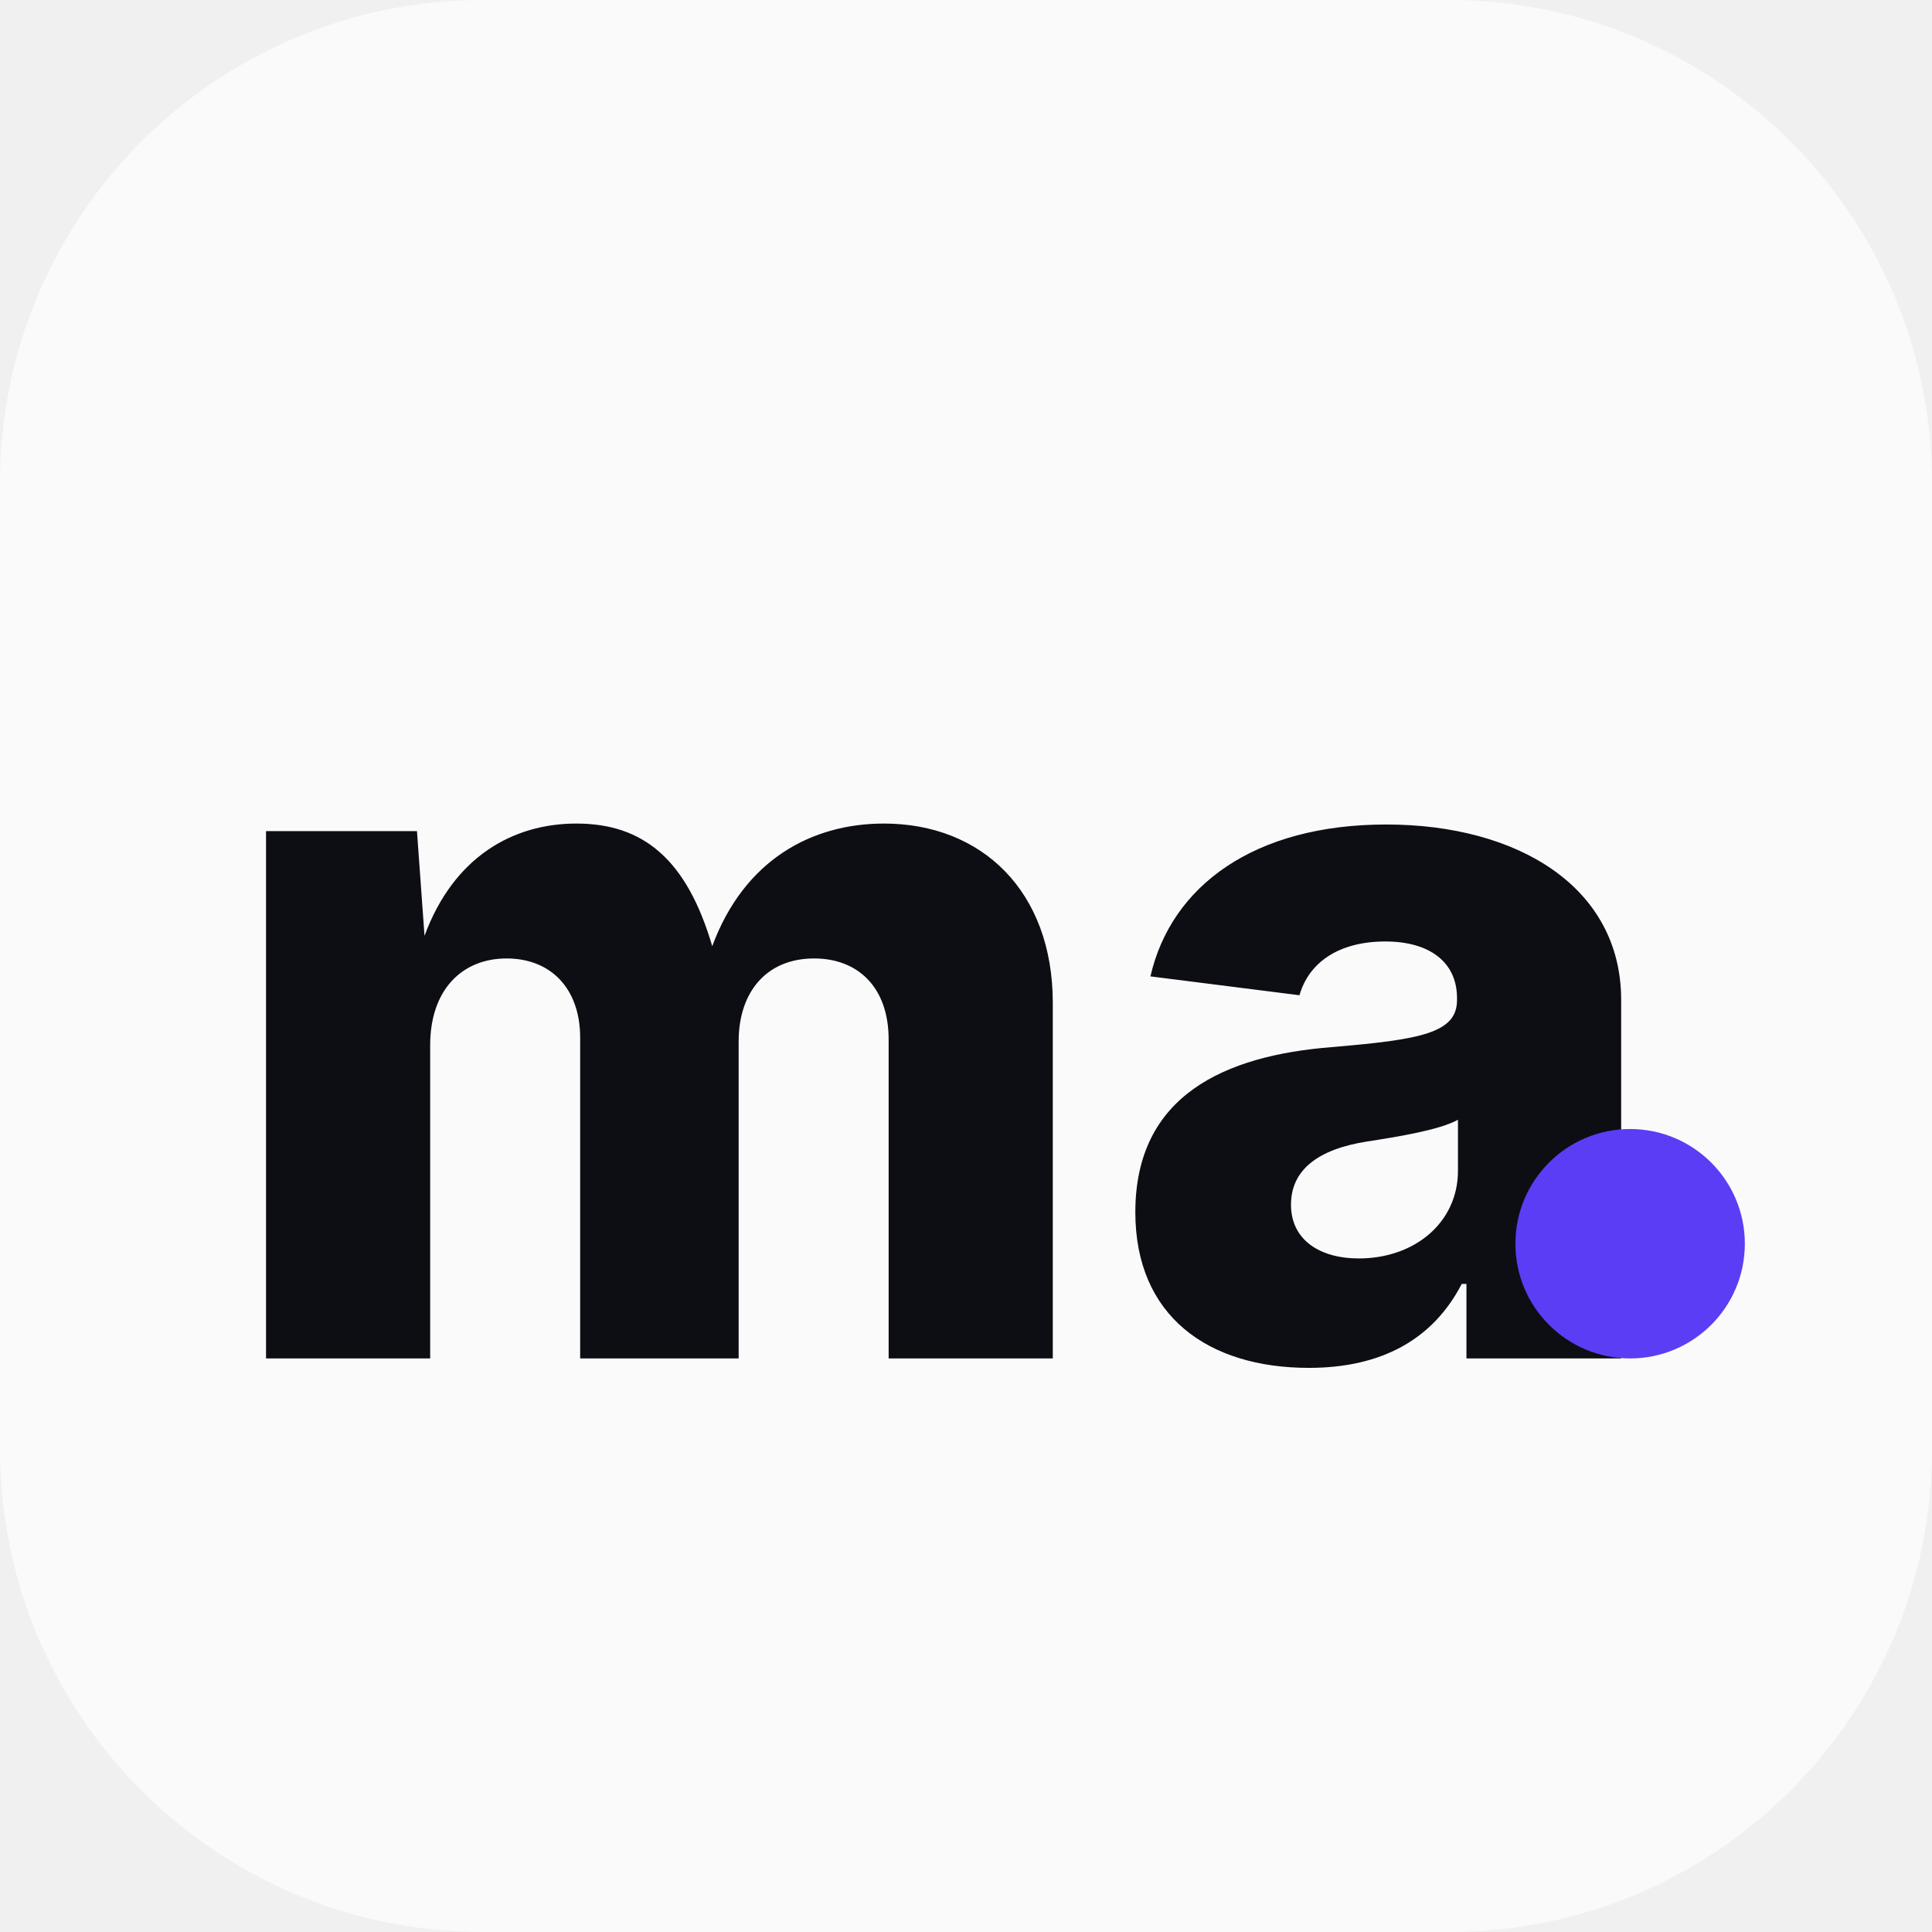
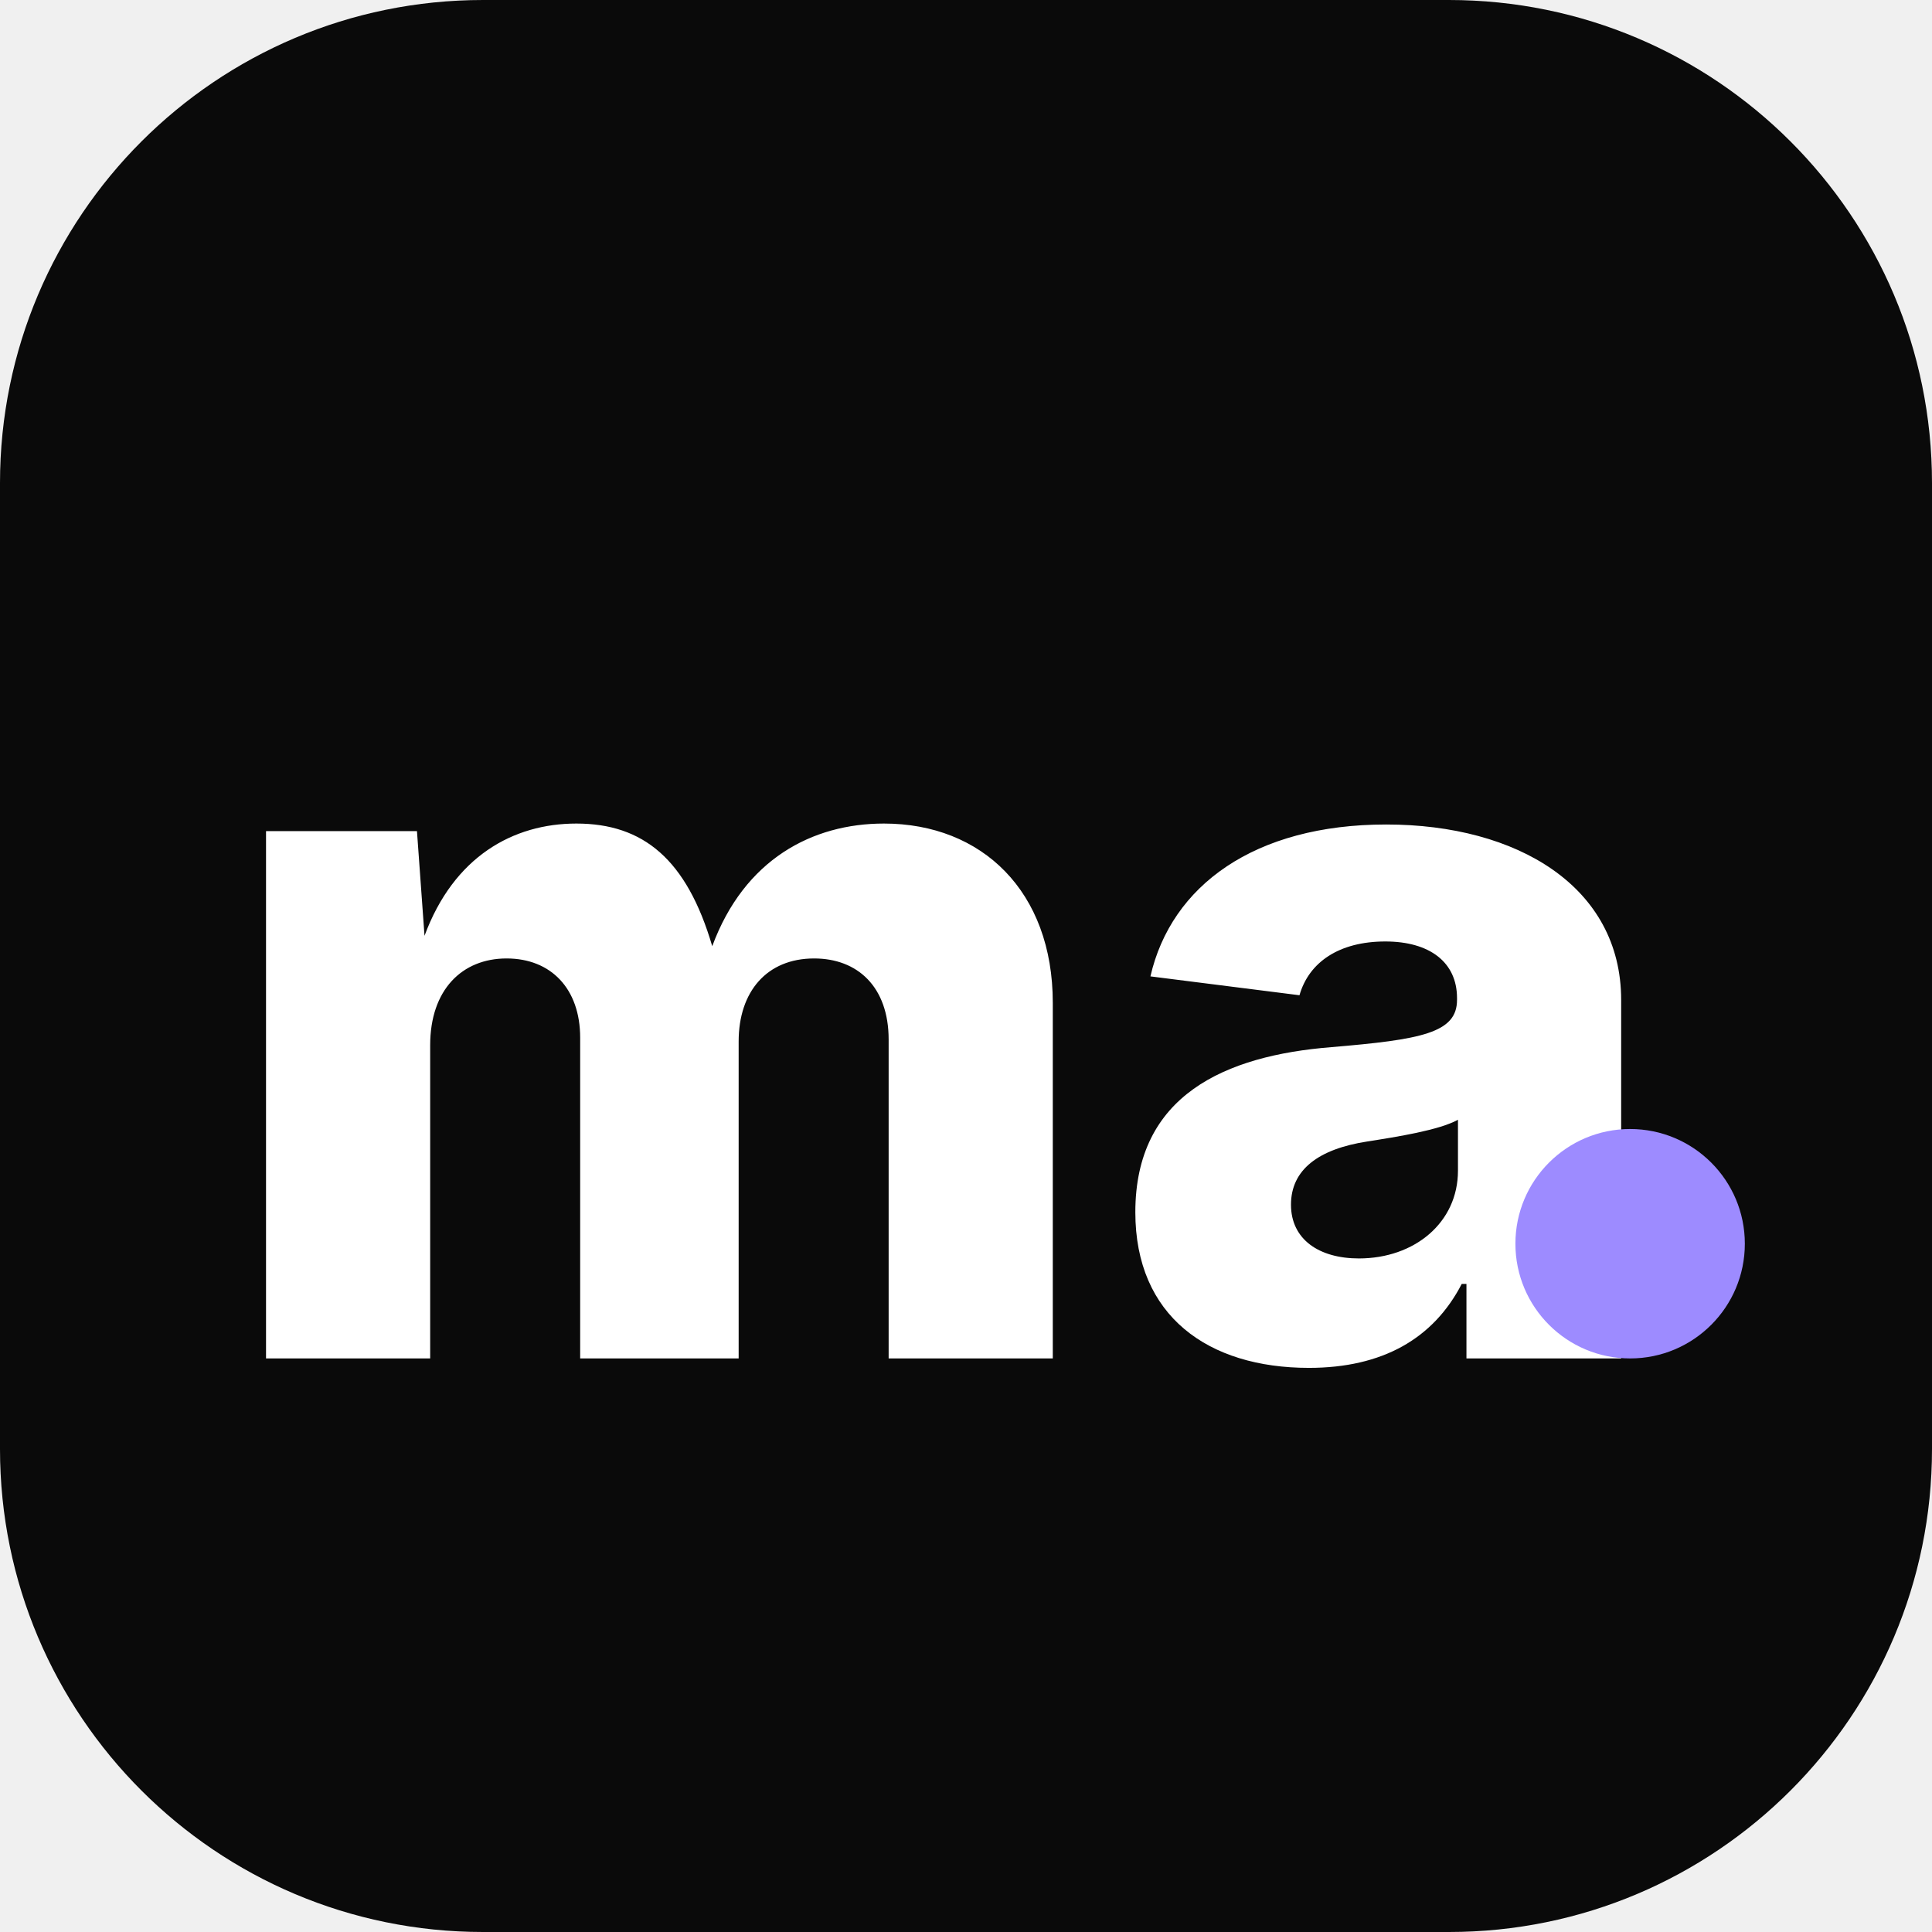
<svg xmlns="http://www.w3.org/2000/svg" viewBox="0 0 32 32">
-   <rect width="32" height="32" rx="8" fill="#FAFAFB" />
-   <text x="3.5" y="22.5" font-family="Geist,Inter,system-ui,-apple-system,'Helvetica Neue',Arial,sans-serif" font-weight="800" font-size="16" textLength="21" lengthAdjust="spacingAndGlyphs" fill="#0D0E14">ma</text>
-   <circle cx="27" cy="20.6" r="1.9" fill="#5B3DF5" />
+   <rect width="32" height="32" rx="8" fill="#0A0A0A" />
+   <text x="3.5" y="22.5" font-family="Geist,Inter,system-ui,-apple-system,'Helvetica Neue',Arial,sans-serif" font-weight="800" font-size="16" textLength="21" lengthAdjust="spacingAndGlyphs" fill="#FFFFFF">ma</text>
+   <circle cx="27" cy="20.6" r="1.9" fill="#9D8BFF" />
</svg>
